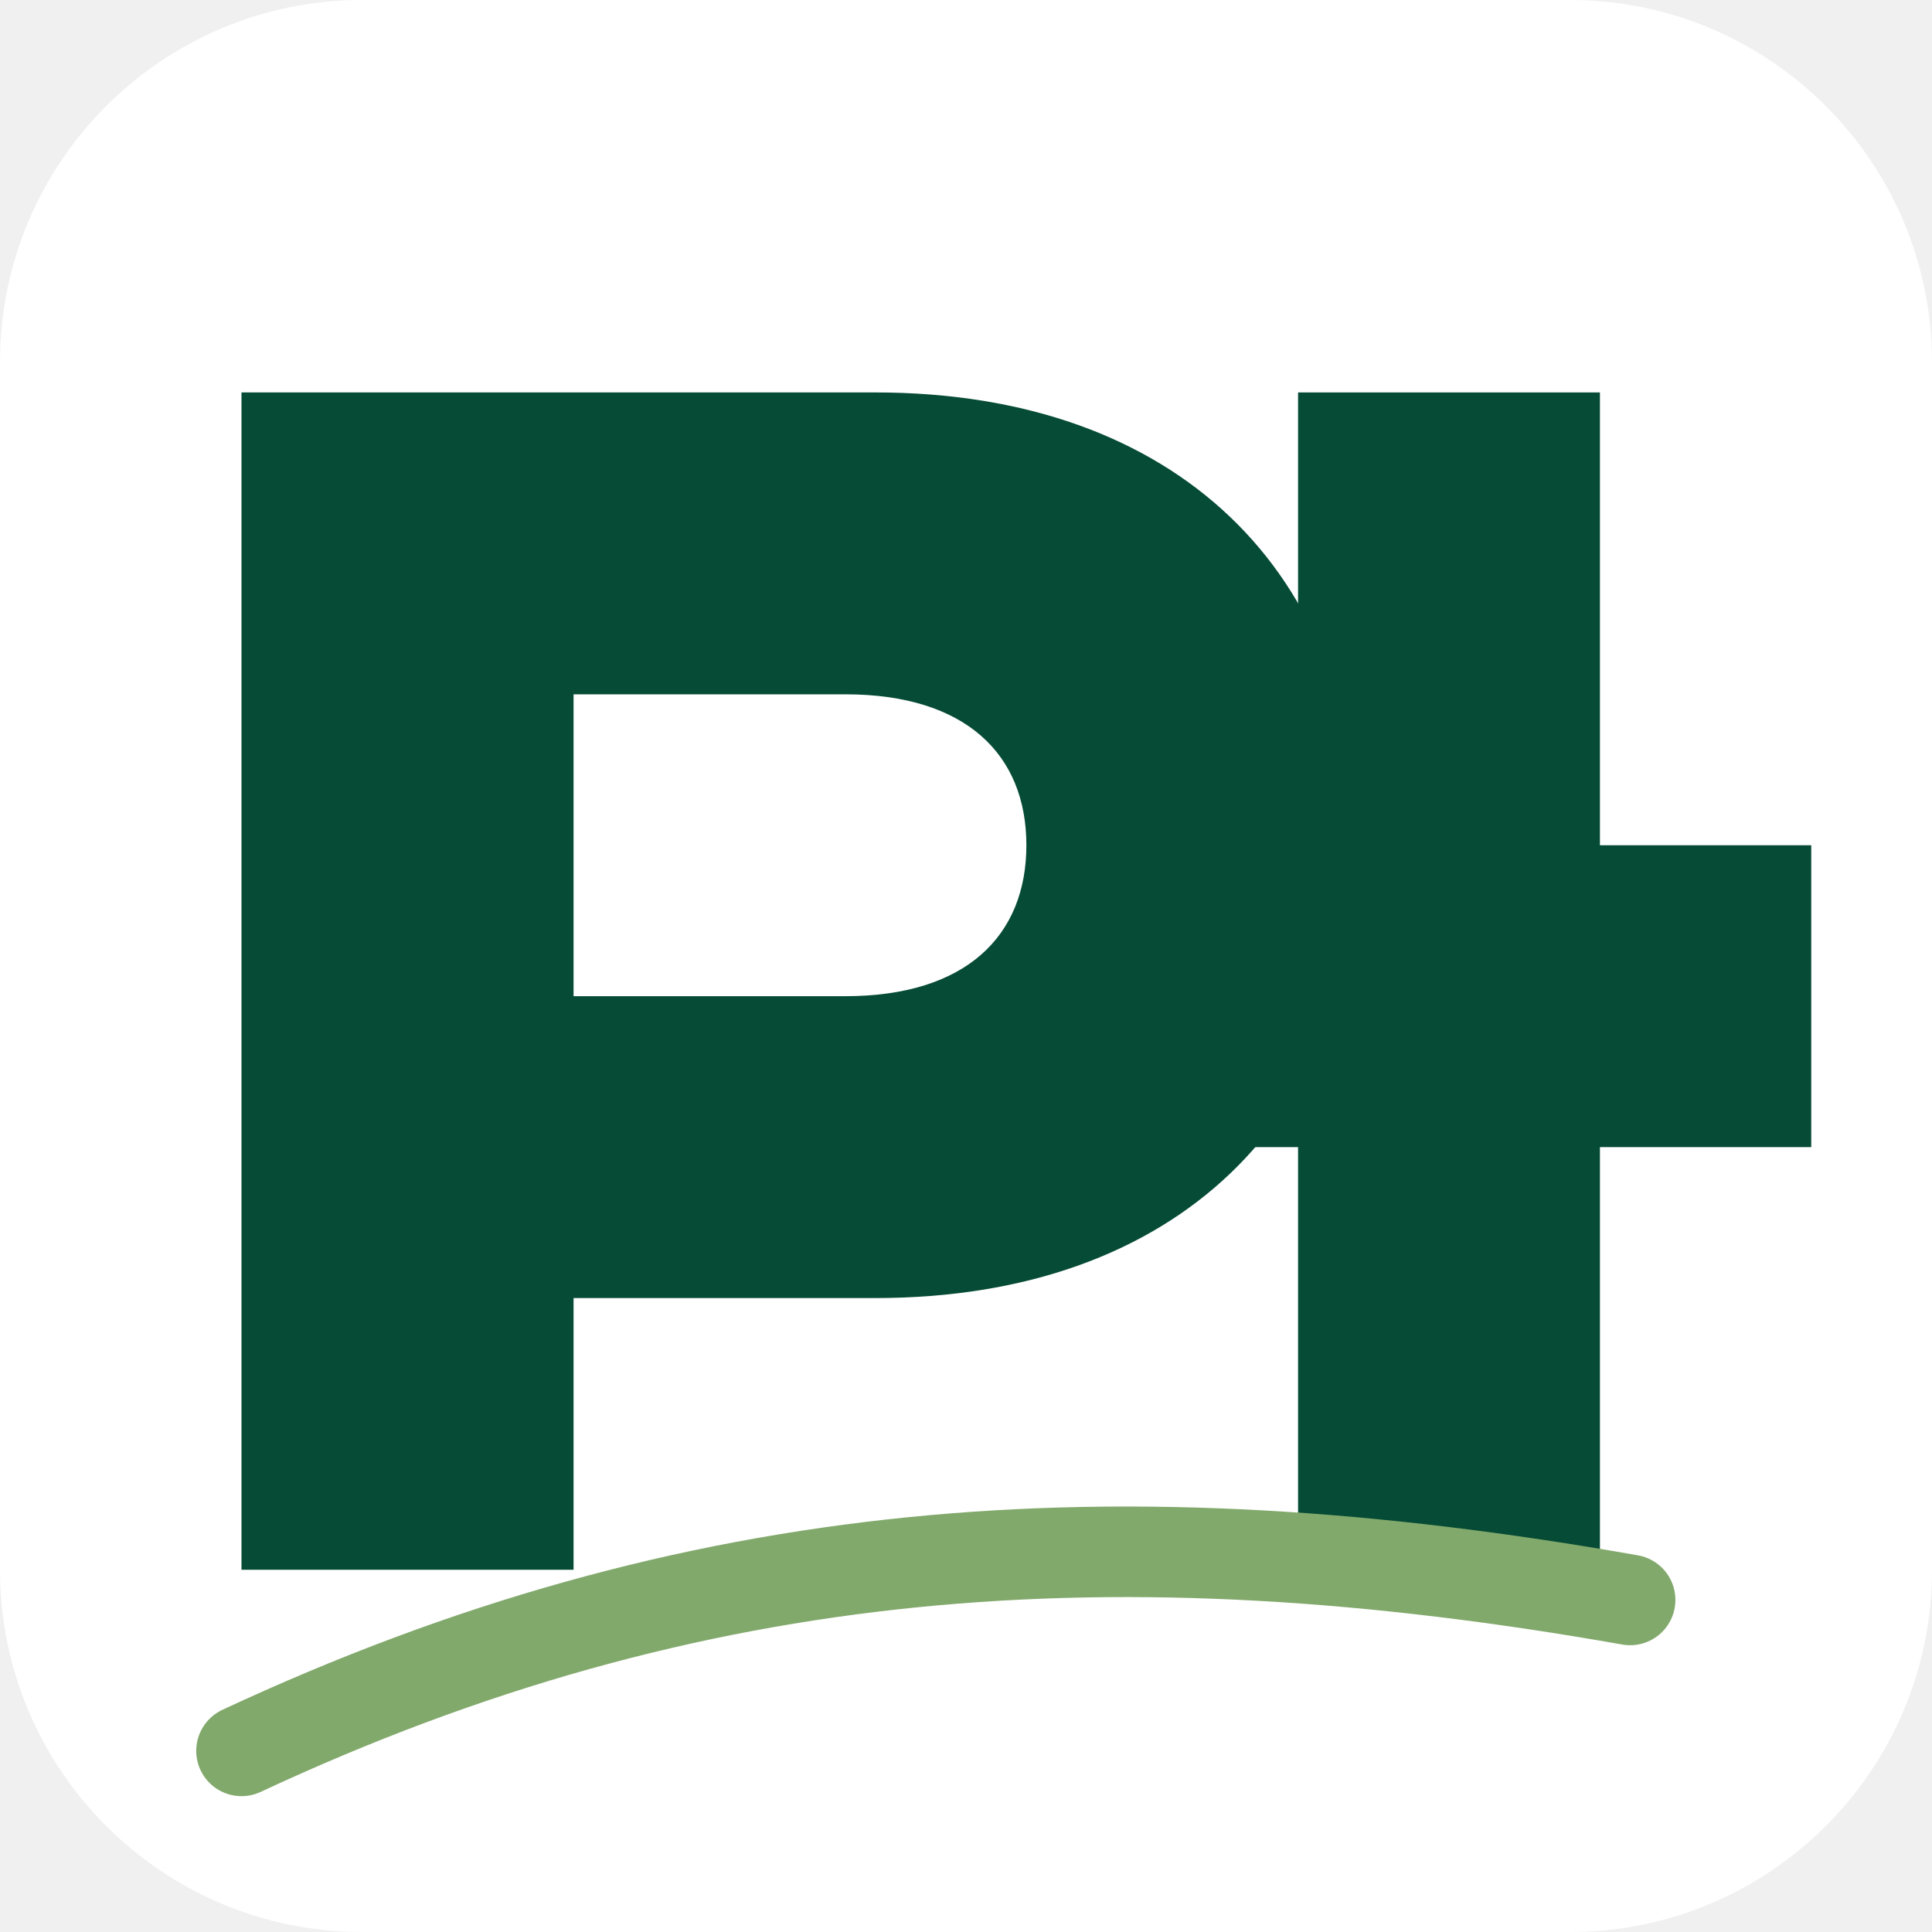
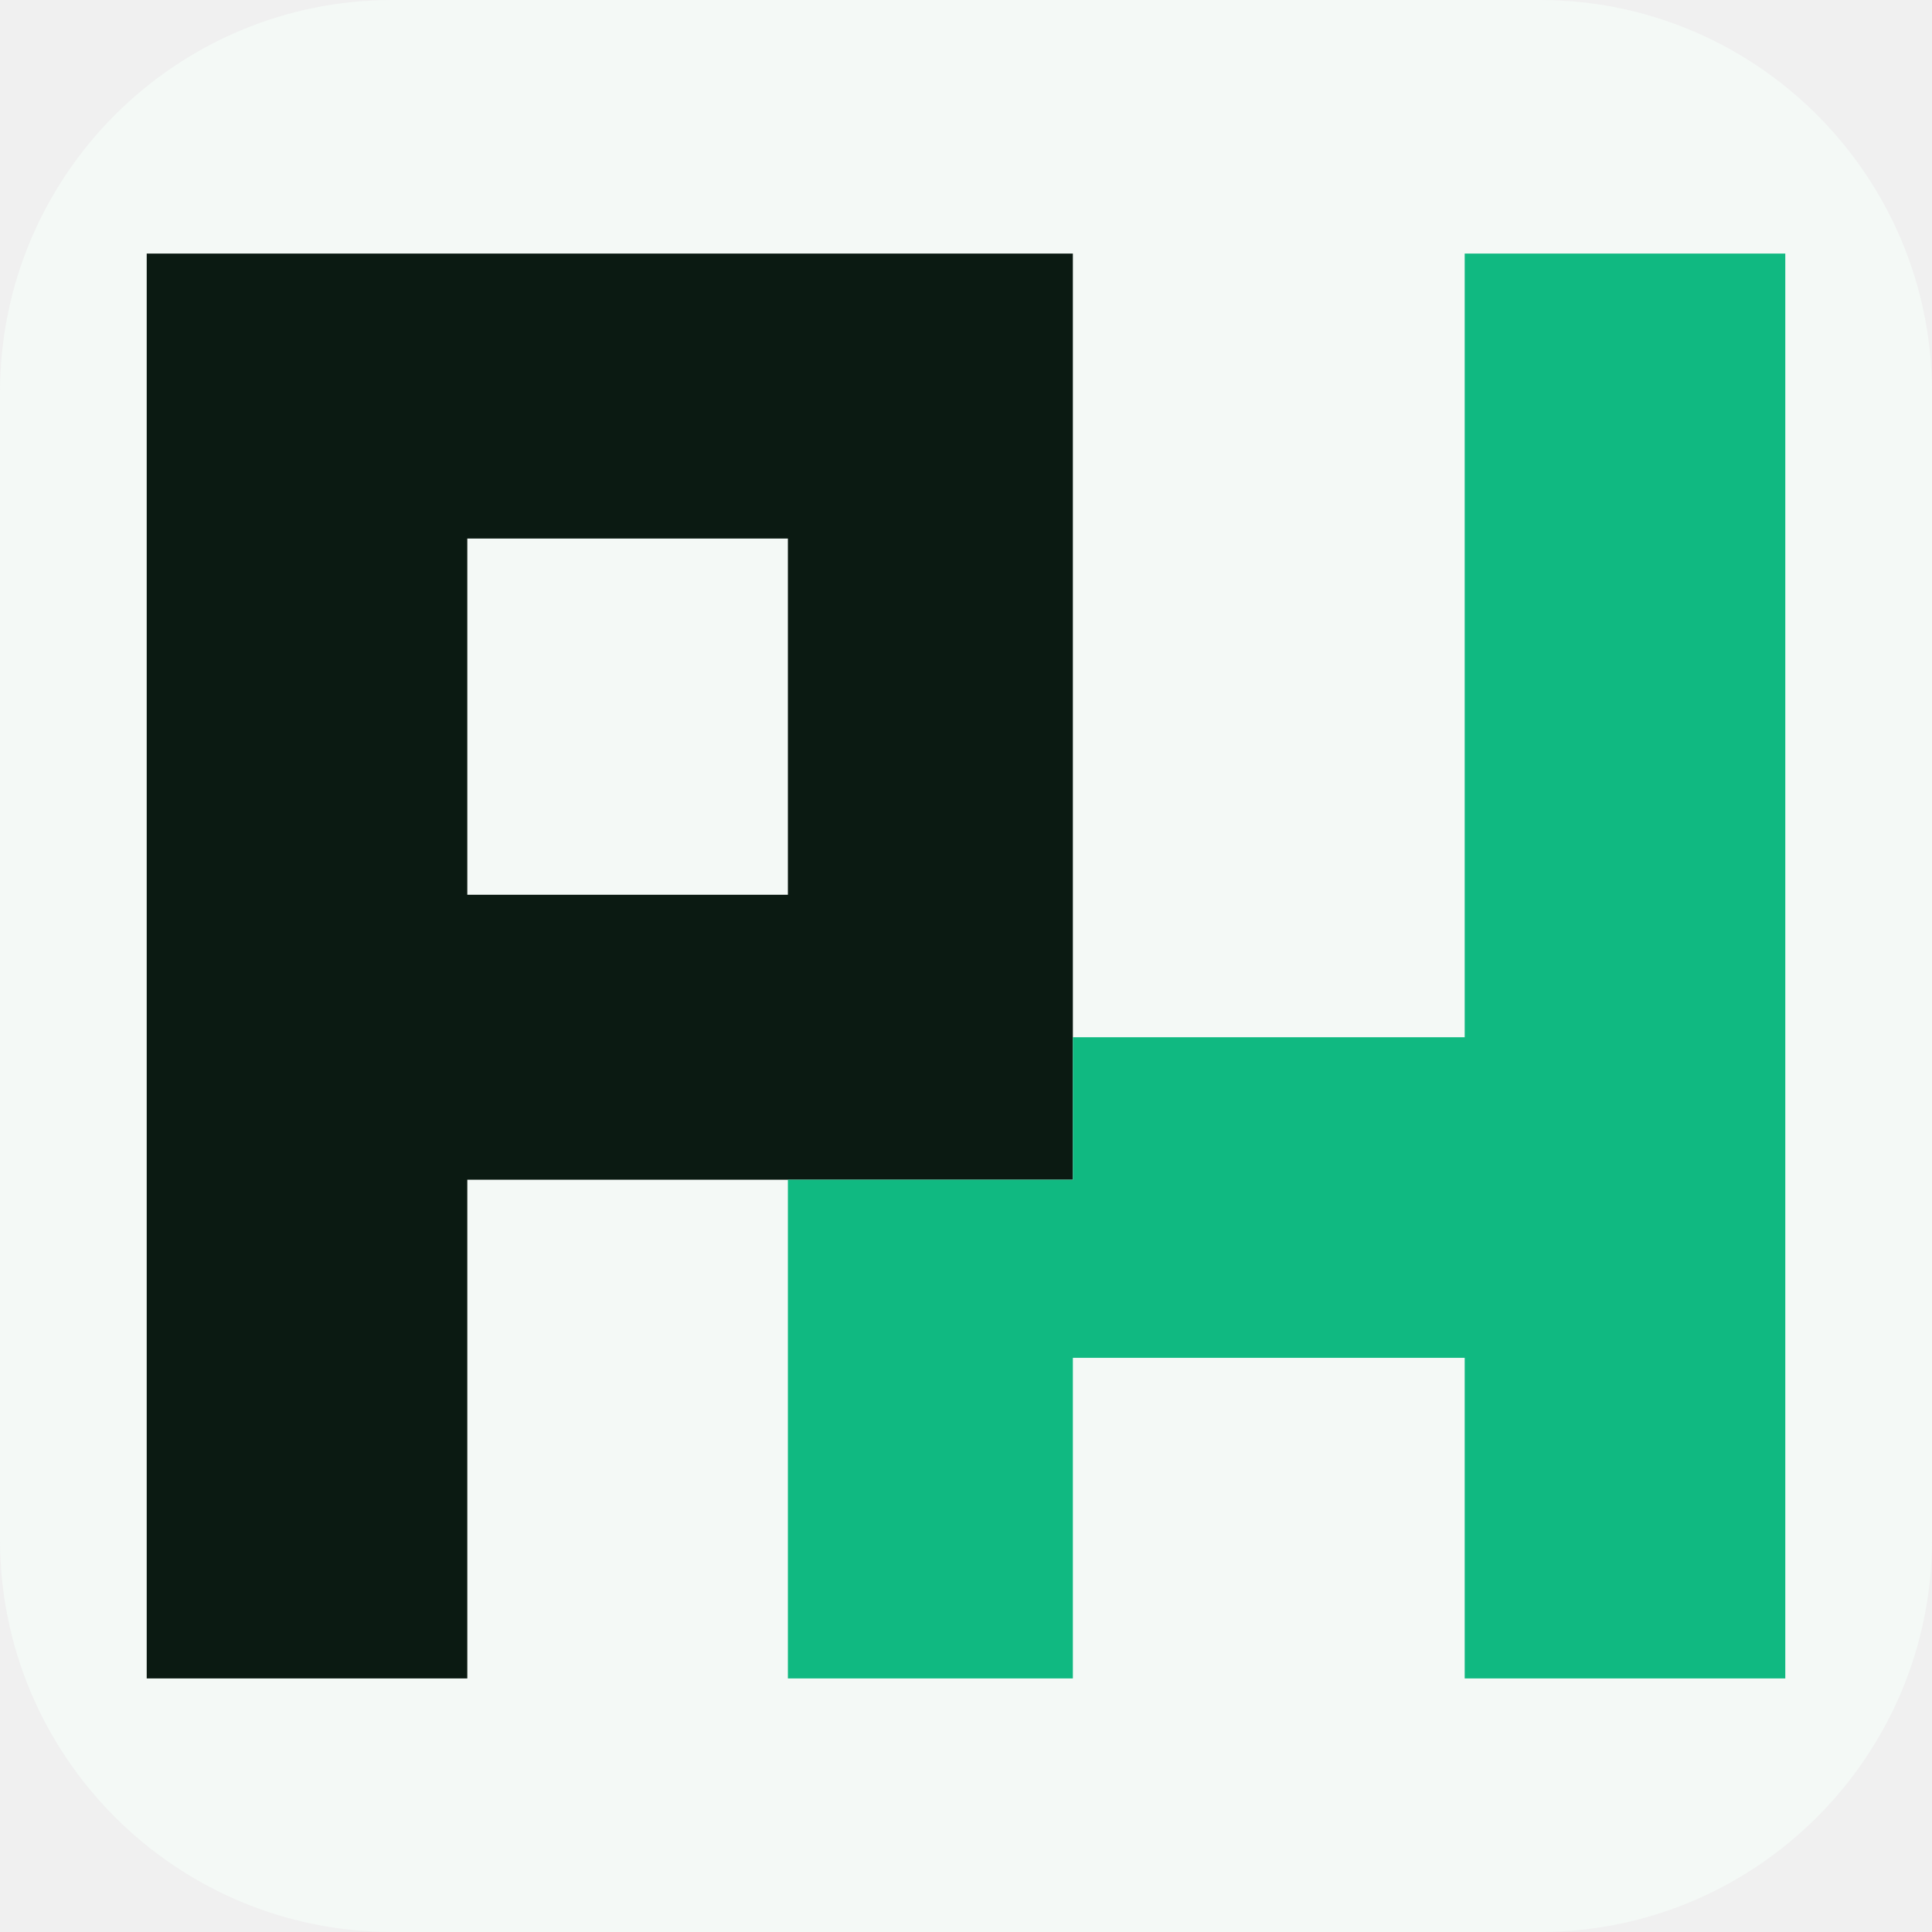
- <svg xmlns="http://www.w3.org/2000/svg" viewBox="0 0 64 64">
-   <rect width="64" height="64" rx="12" fill="#fff" />
-   <g fill="#064b35">
-     <path fill-rule="evenodd" d="M8 13h21c10 0 16 6 16 15S39 43 29 43H19v9H8zm11 10v10h9c4 0 6-2 6-5s-2-5-6-5z" />
-     <path d="M43 13h10v15h7v10h-7v14H43V38h-5V28h5z" />
+ <svg xmlns="http://www.w3.org/2000/svg" viewBox="0 0 512 512" width="512" height="512" fill="none">
+   <rect width="512" height="512" rx="104" fill="#F4F9F6" />
+   <g transform="translate(256 256) scale(1.18) translate(-256 -256)">
+     <path fill="#0B1A12" fill-rule="evenodd" d="M72 96H280V304H144V416H72ZM144 160V240H216V160Z" />
+     <path fill="#10B981" d="M216 304H280V272H368V96H440V416H368V344H280V416H216Z" />
  </g>
-   <path d="M8 58c15-7 29-8 46-5" fill="none" stroke="#82a96c" stroke-width="3" stroke-linecap="round" />
</svg>
